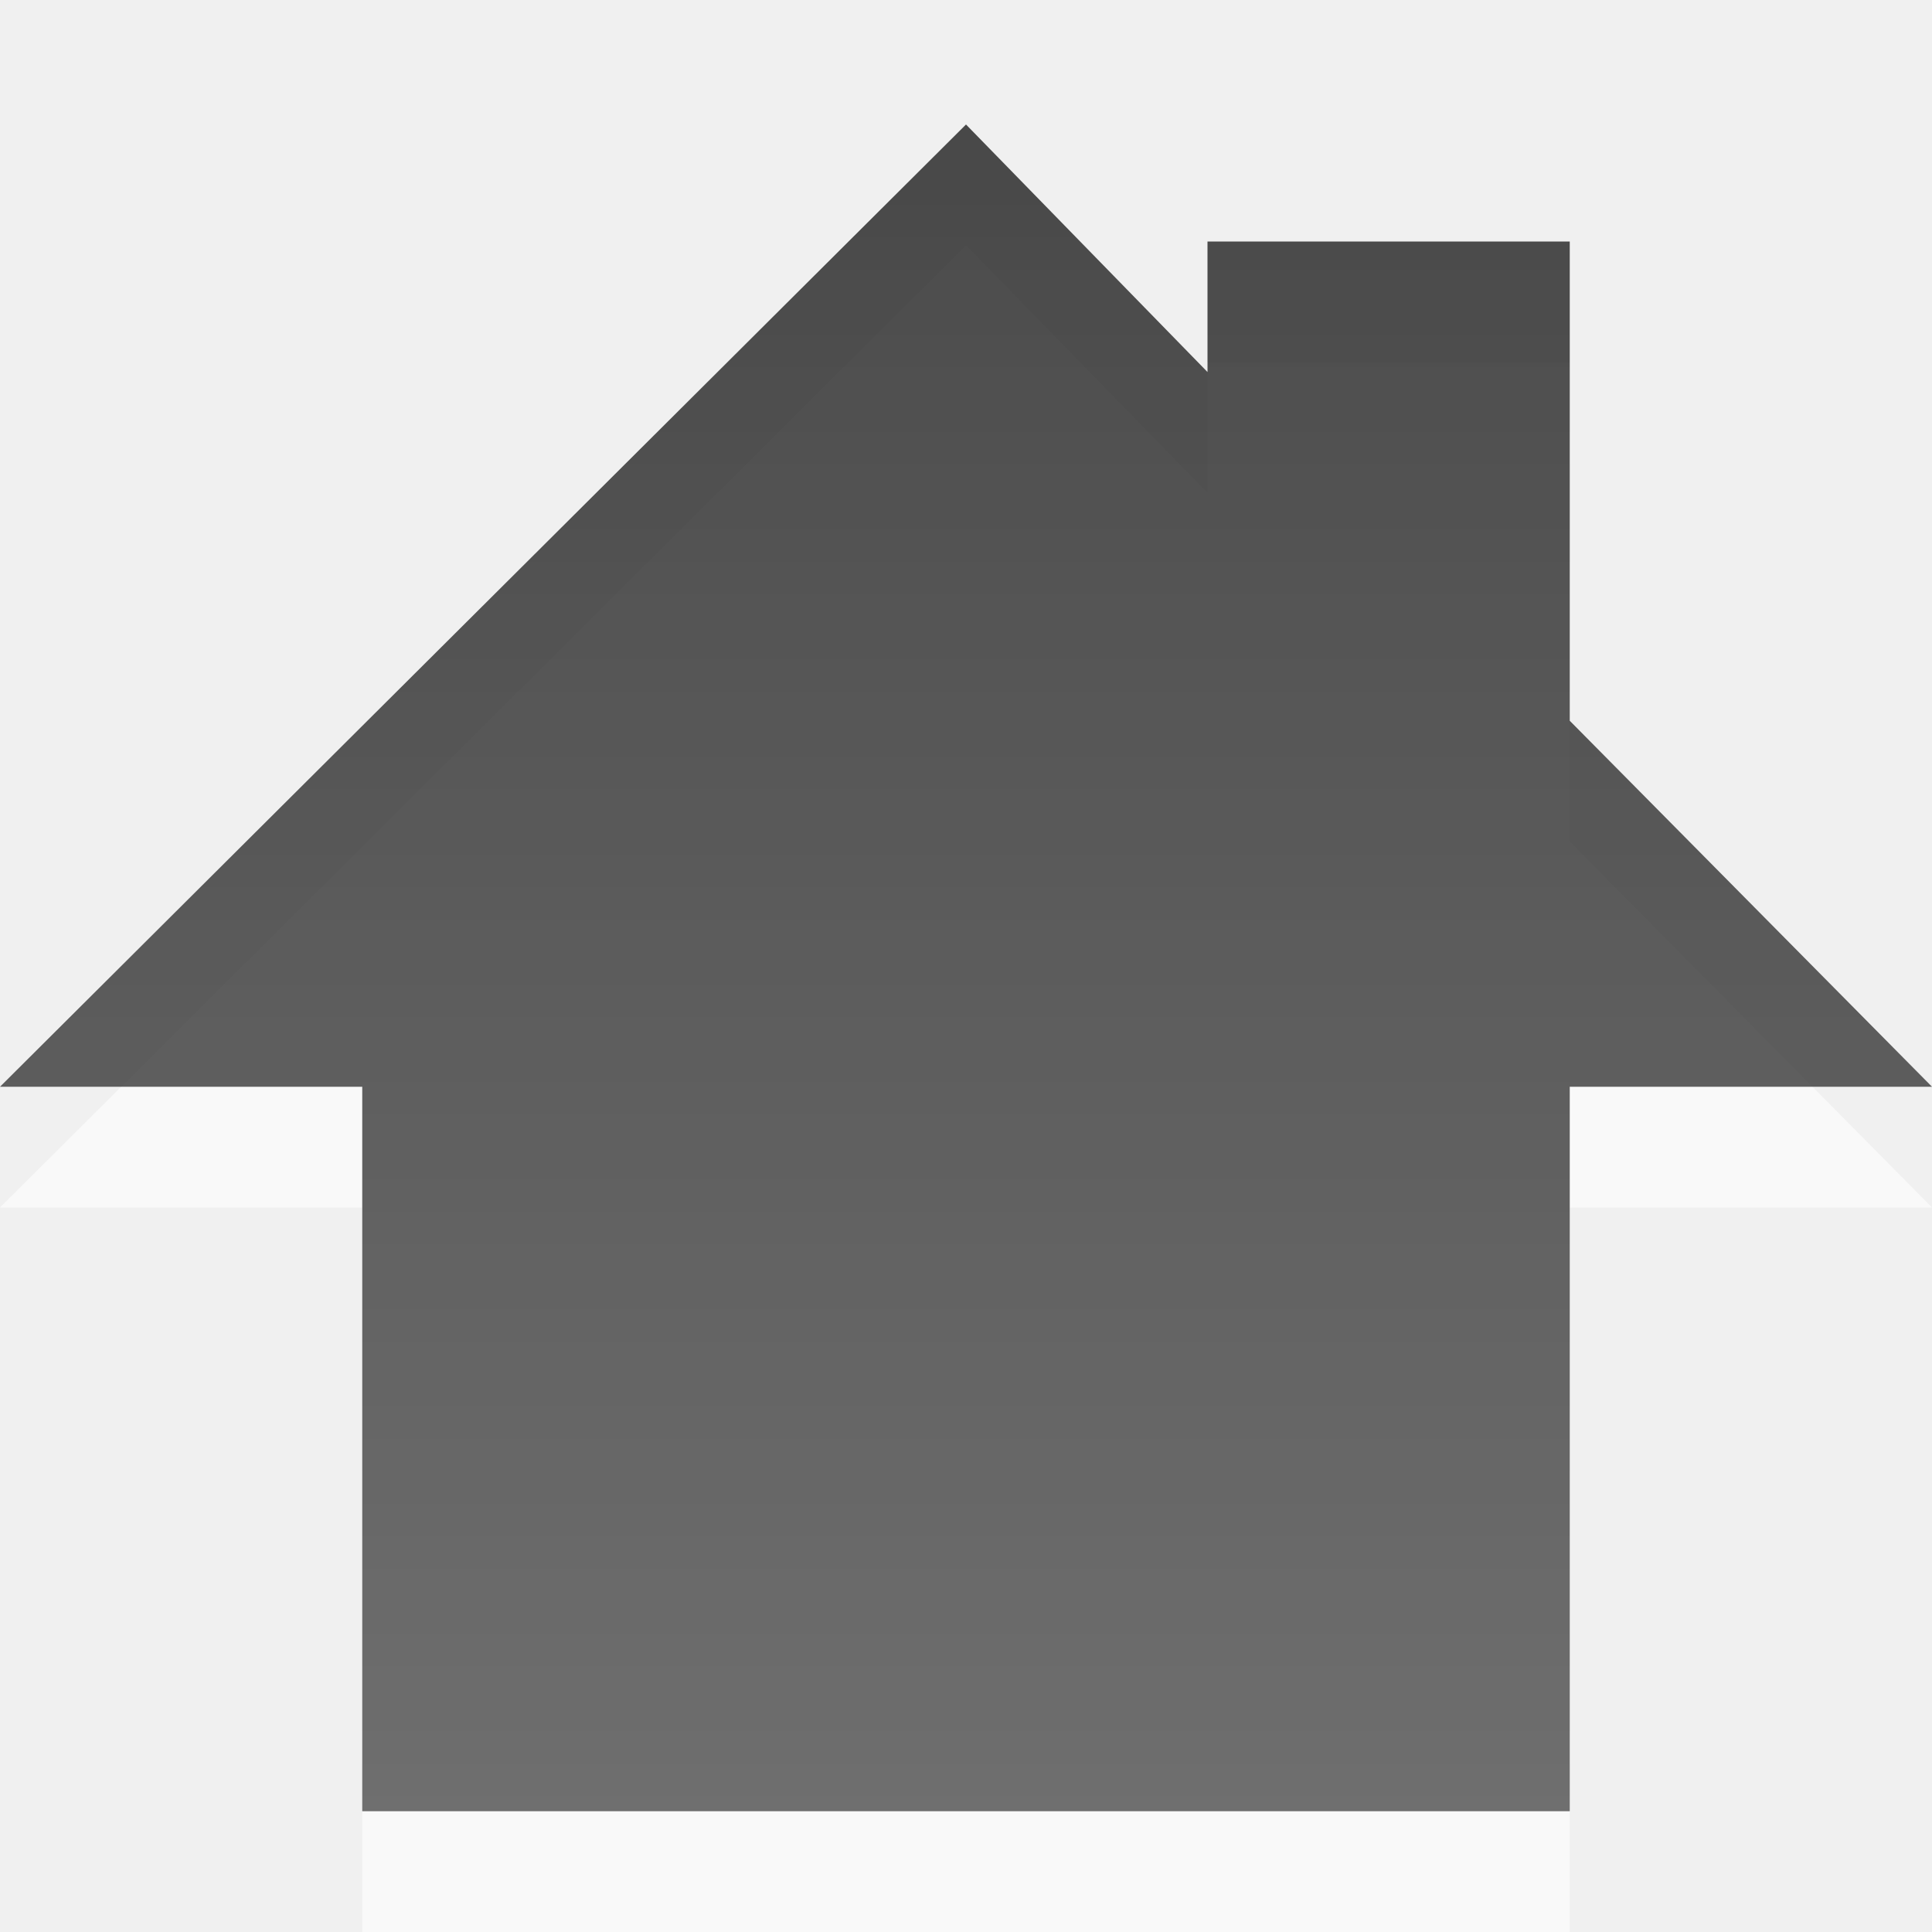
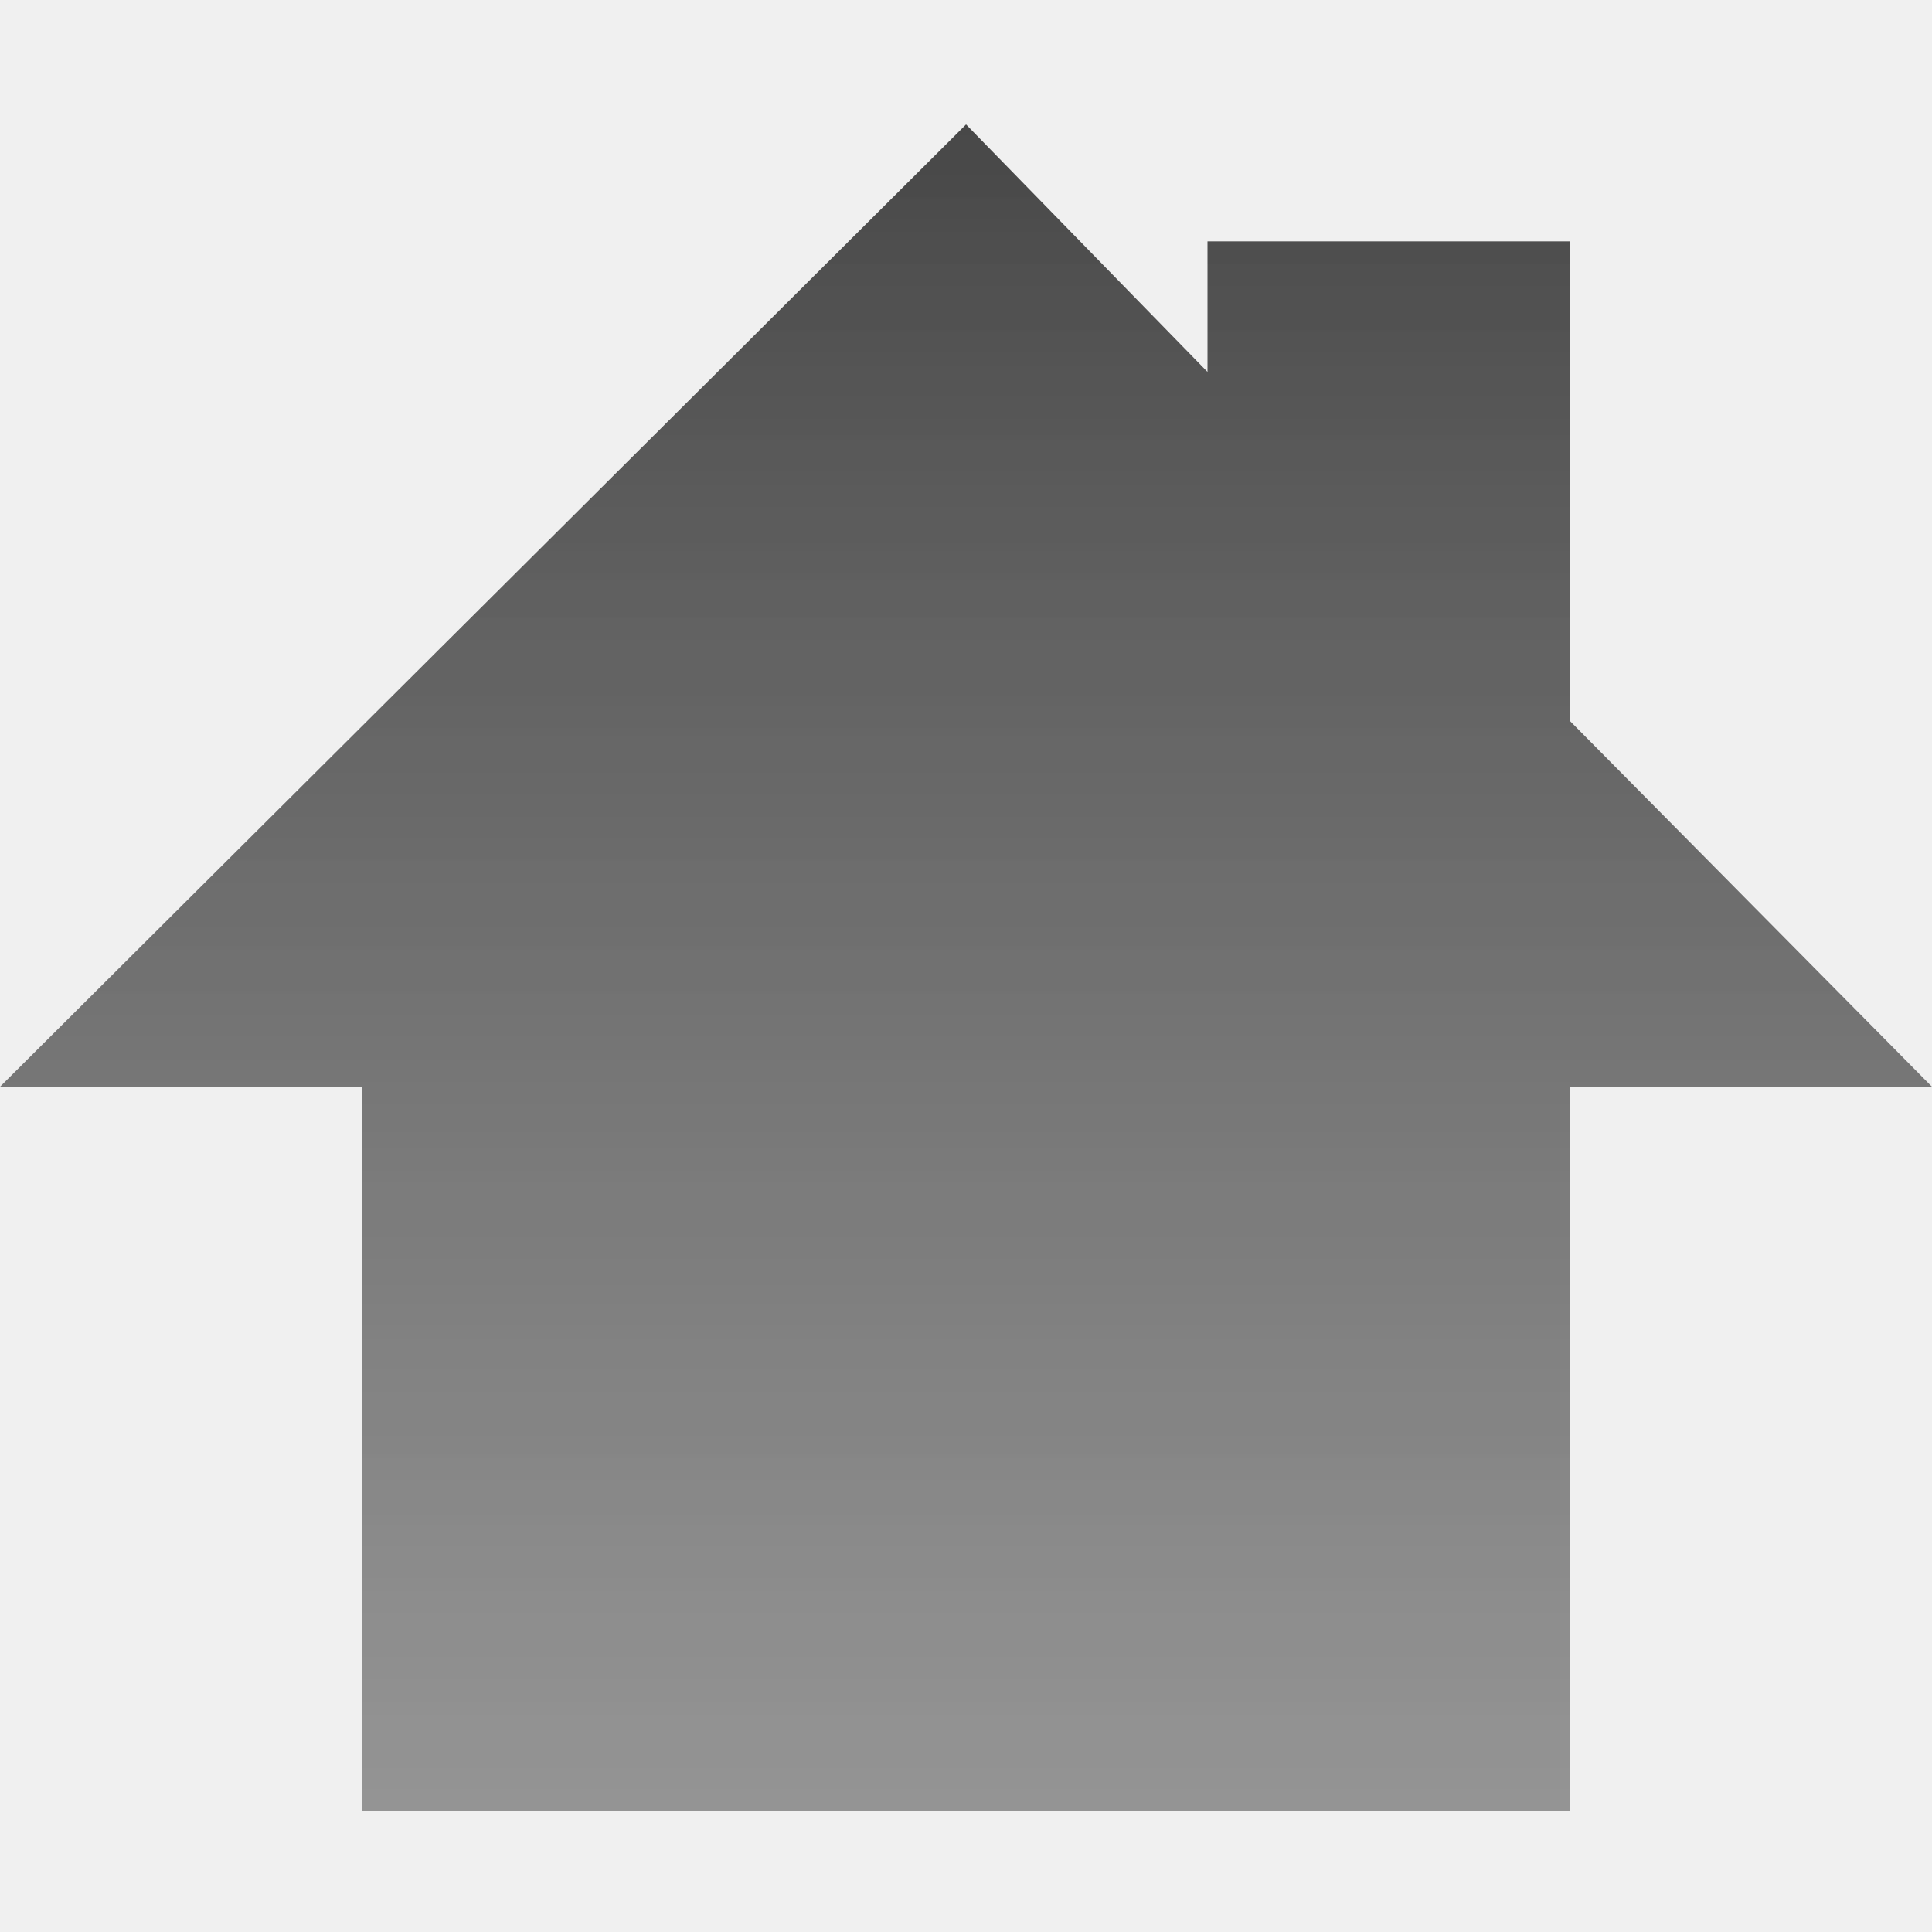
<svg xmlns="http://www.w3.org/2000/svg" xmlns:xlink="http://www.w3.org/1999/xlink" version="1.0" width="16" height="16" id="svg11300">
  <defs id="defs3">
+     <linearGradient id="linearGradient4085">
+       <stop offset="0" style="stop-color:#000000;stop-opacity:1" id="stop4087" />
+       <stop offset="1" style="stop-color:#363636;stop-opacity:0.7" id="stop4089" />
+     </linearGradient>
    <linearGradient id="linearGradient4136">
      <stop offset="0" style="stop-color:#000000;stop-opacity:1;" id="stop4138" />
      <stop offset="1" style="stop-color:#363636;stop-opacity:1" id="stop4140" />
    </linearGradient>
    <linearGradient id="linearGradient4303">
      <stop offset="0" style="stop-color:#000000;stop-opacity:1" id="stop4305" />
      <stop offset="1" style="stop-color:#363636;stop-opacity:1" id="stop4307" />
    </linearGradient>
    <linearGradient id="linearGradient4297">
      <stop id="stop4299" style="stop-color:#000000;stop-opacity:1" offset="0" />
      <stop id="stop4301" style="stop-color:#363636;stop-opacity:1" offset="1" />
    </linearGradient>
    <linearGradient id="linearGradient4115">
      <stop id="stop4117" style="stop-color:#000000;stop-opacity:1" offset="0" />
      <stop id="stop4119" style="stop-color:#363636;stop-opacity:0.698" offset="1" />
    </linearGradient>
    <linearGradient id="linearGradient3785">
      <stop id="stop3787" style="stop-color:#b8b8b8;stop-opacity:1" offset="0" />
      <stop id="stop3789" style="stop-color:#878787;stop-opacity:1" offset="1" />
    </linearGradient>
    <linearGradient id="linearGradient6954">
      <stop id="stop6960" style="stop-color:#f5f5f5;stop-opacity:1" offset="0" />
      <stop id="stop6962" style="stop-color:#d2d2d2;stop-opacity:1" offset="1" />
    </linearGradient>
    <linearGradient id="linearGradient3341">
      <stop id="stop3343" style="stop-color:white;stop-opacity:1" offset="0" />
      <stop id="stop3345" style="stop-color:white;stop-opacity:0" offset="1" />
    </linearGradient>
    <radialGradient cx="25" cy="28.66" r="16" fx="25" fy="28.66" id="radialGradient2856" xlink:href="#linearGradient6954" gradientUnits="userSpaceOnUse" gradientTransform="matrix(0.561868,0,0,0.1578792,-6.16826,5.338521)" />
    <linearGradient x1="30" y1="25.085" x2="30" y2="45" id="linearGradient2858" xlink:href="#linearGradient3785" gradientUnits="userSpaceOnUse" gradientTransform="matrix(0.4280899,0,0,0.4229659,-2.823809,-3.248602)" />
    <radialGradient cx="26.376" cy="12.313" r="8" fx="26.376" fy="12.313" id="radialGradient2860" xlink:href="#linearGradient6954" gradientUnits="userSpaceOnUse" gradientTransform="matrix(0.5525016,-0.0426402,0.04315608,0.5097191,-6.302668,-1.976507)" />
    <linearGradient x1="30" y1="5" x2="30" y2="44.679" id="linearGradient2862" xlink:href="#linearGradient3785" gradientUnits="userSpaceOnUse" gradientTransform="matrix(0.3368574,0,0,0.3216128,-0.1057209,-0.2952997)" />
    <linearGradient x1="30" y1="0.918" x2="30" y2="25.793" id="linearGradient2864" xlink:href="#linearGradient3341" gradientUnits="userSpaceOnUse" gradientTransform="matrix(0.3368574,0,0,0.3216128,-0.1057209,-0.2952997)" />
    <linearGradient x1="29.956" y1="21.866" x2="29.956" y2="43.144" id="linearGradient2866" xlink:href="#linearGradient3341" gradientUnits="userSpaceOnUse" gradientTransform="matrix(0.4280899,0,0,0.4229659,-2.823809,-3.248602)" />
    <linearGradient xlink:href="#linearGradient3587-6-5-3-4-5-4-0-1" id="linearGradient7308" gradientUnits="userSpaceOnUse" gradientTransform="matrix(0.5468137,0,0,0.3937608,3.732573,-0.2918287)" x1="34.993" y1="0.941" x2="34.993" y2="33.956" />
    <linearGradient id="linearGradient3587-6-5-3-4-5-4-0-1">
      <stop offset="0" style="stop-color:#000000;stop-opacity:1" id="stop3589-9-2-2-3-2-53-4-3" />
      <stop offset="1" style="stop-color:#363636;stop-opacity:1" id="stop3591-7-4-73-7-9-86-9-3" />
    </linearGradient>
    <linearGradient xlink:href="#linearGradient3587-6-5-3-4-5-4-0-1" id="linearGradient3796" x1="8.364" y1="15.029" x2="15.938" y2="11.001" gradientUnits="userSpaceOnUse" />
    <linearGradient xlink:href="#linearGradient3587-6-5-3-4-5-4-0-1" id="linearGradient3798" x1="6.995" y1="4.748" x2="13.005" y2="4.748" gradientUnits="userSpaceOnUse" />
    <linearGradient xlink:href="#linearGradient3587-6-5-3-4-5-4-0-1" id="linearGradient3815" x1="209.342" y1="998.458" x2="209.342" y2="1013.451" gradientUnits="userSpaceOnUse" />
    <linearGradient xlink:href="#linearGradient3587-6-5-3-4-5-4-0-1-5" id="linearGradient3815-3" x1="209.342" y1="998.458" x2="209.342" y2="1013.451" gradientUnits="userSpaceOnUse" />
    <linearGradient id="linearGradient3587-6-5-3-4-5-4-0-1-5">
      <stop offset="0" style="stop-color:#000000;stop-opacity:1" id="stop3589-9-2-2-3-2-53-4-3-9" />
      <stop offset="1" style="stop-color:#363636;stop-opacity:1" id="stop3591-7-4-73-7-9-86-9-3-0" />
    </linearGradient>
    <linearGradient xlink:href="#linearGradient3587-6-5-3-4-5-4-0-1-5" id="linearGradient3831" x1="209.342" y1="998.458" x2="209.342" y2="1013.451" gradientUnits="userSpaceOnUse" />
    <linearGradient id="linearGradient3833">
      <stop offset="0" style="stop-color:#000000;stop-opacity:1" id="stop3835" />
      <stop offset="1" style="stop-color:#363636;stop-opacity:1" id="stop3837" />
    </linearGradient>
    <linearGradient xlink:href="#linearGradient3587-6-5-3-4-5-4-0-1" id="linearGradient3874" gradientUnits="userSpaceOnUse" x1="209.342" y1="998.458" x2="209.342" y2="1013.451" />
    <linearGradient xlink:href="#linearGradient3587-6-5-3-4-5-4-0-1-2" id="linearGradient3892-2" x1="8.709" y1="1.004" x2="8.683" y2="16.053" gradientUnits="userSpaceOnUse" />
    <linearGradient id="linearGradient3587-6-5-3-4-5-4-0-1-2">
      <stop offset="0" style="stop-color:#000000;stop-opacity:1" id="stop3589-9-2-2-3-2-53-4-3-1" />
      <stop offset="1" style="stop-color:#363636;stop-opacity:1" id="stop3591-7-4-73-7-9-86-9-3-4" />
    </linearGradient>
    <linearGradient gradientTransform="matrix(0.9696771,0,0,0.9696771,0.2643794,-0.9695081)" y2="16.053" x2="8.683" y1="1.004" x1="8.709" gradientUnits="userSpaceOnUse" id="linearGradient3909" xlink:href="#linearGradient3587-6-5-3-4-5-4-0-1-2" />
    <linearGradient xlink:href="#linearGradient3587-6-5-3-4-5-4-0-1" id="linearGradient3984" gradientUnits="userSpaceOnUse" x1="209.342" y1="998.458" x2="209.342" y2="1013.451" />
    <linearGradient id="linearGradient3587-6-5-3-4-5-4-0-1-2-1">
      <stop offset="0" style="stop-color:#000000;stop-opacity:1" id="stop3589-9-2-2-3-2-53-4-3-1-4" />
      <stop offset="1" style="stop-color:#363636;stop-opacity:1" id="stop3591-7-4-73-7-9-86-9-3-4-6" />
    </linearGradient>
    <linearGradient gradientTransform="matrix(0.7878626,0,0,0.7878626,-1.572693,-0.7389112)" y2="16.053" x2="8.683" y1="1.004" x1="8.709" gradientUnits="userSpaceOnUse" id="linearGradient3909-3" xlink:href="#linearGradient3587-6-5-3-4-5-4-0-1-2-2" />
    <linearGradient id="linearGradient3587-6-5-3-4-5-4-0-1-2-2">
      <stop offset="0" style="stop-color:#000000;stop-opacity:1" id="stop3589-9-2-2-3-2-53-4-3-1-7" />
      <stop offset="1" style="stop-color:#363636;stop-opacity:1" id="stop3591-7-4-73-7-9-86-9-3-4-5" />
    </linearGradient>
    <linearGradient xlink:href="#linearGradient4115-9" id="linearGradient4113-3" x1="0.868" y1="13.895" x2="0.449" y2="28.777" gradientUnits="userSpaceOnUse" />
    <linearGradient id="linearGradient4115-9">
      <stop id="stop4117-5" style="stop-color:#000000;stop-opacity:1" offset="0" />
      <stop id="stop4119-6" style="stop-color:#363636;stop-opacity:0.698" offset="1" />
    </linearGradient>
    <linearGradient xlink:href="#linearGradient3104" id="linearGradient3815-4" gradientUnits="userSpaceOnUse" gradientTransform="matrix(0.2342626,0,0,0.2859159,18.73442,0.3595087)" x1="-51.786" y1="50.786" x2="-51.786" y2="2.906" />
    <linearGradient id="linearGradient3104">
      <stop id="stop3106" style="stop-color:#aaaaaa;stop-opacity:1" offset="0" />
      <stop id="stop3108" style="stop-color:#c8c8c8;stop-opacity:1" offset="1" />
    </linearGradient>
    <radialGradient cx="13.139" cy="25.625" r="13.931" fx="13.139" fy="25.625" id="radialGradient2965" xlink:href="#linearGradient3690-451" gradientUnits="userSpaceOnUse" gradientTransform="matrix(0,0.9261471,-1.054632,0,32.40258,-9.334593)" />
    <linearGradient id="linearGradient3690-451">
      <stop id="stop2857" style="stop-color:#e8e8e8;stop-opacity:1" offset="0" />
      <stop id="stop2859" style="stop-color:#d8d8d8;stop-opacity:1" offset="0.262" />
      <stop id="stop2861" style="stop-color:#c2c2c2;stop-opacity:1" offset="0.661" />
      <stop id="stop2863" style="stop-color:#a5a5a5;stop-opacity:1" offset="1" />
    </linearGradient>
    <linearGradient x1="21.483" y1="36.255" x2="21.483" y2="9.58" id="linearGradient2967" xlink:href="#linearGradient3603-84" gradientUnits="userSpaceOnUse" gradientTransform="matrix(0.5504826,0,0,0.5781582,-3.826225,-5.276228)" />
    <linearGradient id="linearGradient3603-84">
      <stop id="stop2867" style="stop-color:#707070;stop-opacity:1" offset="0" />
      <stop id="stop2869" style="stop-color:#9e9e9e;stop-opacity:1" offset="1" />
    </linearGradient>
    <linearGradient x1="11.566" y1="22.292" x2="15.215" y2="33.955" id="linearGradient3674-262" xlink:href="#linearGradient8265-821-176-38-919-66-249-529" gradientUnits="userSpaceOnUse" gradientTransform="matrix(0.4893617,0,0,0.4893617,1.71318,22.72809)" />
    <linearGradient id="linearGradient8265-821-176-38-919-66-249-529">
      <stop id="stop2873" style="stop-color:#ffffff;stop-opacity:0.275" offset="0" />
      <stop id="stop2875" style="stop-color:#ffffff;stop-opacity:0" offset="1" />
    </linearGradient>
    <linearGradient x1="24.046" y1="11.673" x2="24.046" y2="34.714" id="linearGradient3677-116" xlink:href="#linearGradient3642-81" gradientUnits="userSpaceOnUse" gradientTransform="matrix(0.5504826,0,0,0.5781582,-3.826225,-5.276228)" />
    <linearGradient id="linearGradient3642-81">
      <stop id="stop2879" style="stop-color:#ffffff;stop-opacity:1" offset="0" />
      <stop id="stop2881" style="stop-color:#ffffff;stop-opacity:0" offset="1" />
    </linearGradient>
    <linearGradient y2="34.714" x2="24.046" y1="11.673" x1="24.046" gradientTransform="matrix(0.5504826,0,0,0.5781582,-3.826225,-5.276228)" gradientUnits="userSpaceOnUse" id="linearGradient3037" xlink:href="#linearGradient3642-81" />
    <linearGradient xlink:href="#linearGradient3155-40" id="linearGradient8639" gradientUnits="userSpaceOnUse" gradientTransform="matrix(0.415777,-0.4174938,0.518983,0.5146192,-15.74723,2.650367)" spreadMethod="pad" x1="23.576" y1="25.357" x2="23.576" y2="31.211" />
    <linearGradient id="linearGradient3155-40">
      <stop id="stop2541" offset="0" style="stop-color:#181818;stop-opacity:1;" />
      <stop style="stop-color:#dbdbdb;stop-opacity:1;" offset="0.135" id="stop2543" />
      <stop id="stop2545" offset="0.202" style="stop-color:#a4a4a4;stop-opacity:1;" />
      <stop style="stop-color:#ffffff;stop-opacity:1;" offset="0.27" id="stop2547" />
      <stop id="stop2549" offset="0.447" style="stop-color:#8d8d8d;stop-opacity:1;" />
      <stop style="stop-color:#959595;stop-opacity:1;" offset="0.571" id="stop2551" />
      <stop id="stop2553" offset="0.72" style="stop-color:#cecece;stop-opacity:1;" />
      <stop id="stop2555" offset="1" style="stop-color:#181818;stop-opacity:1;" />
    </linearGradient>
    <linearGradient xlink:href="#linearGradient3240-279" id="linearGradient8641" gradientUnits="userSpaceOnUse" gradientTransform="matrix(0.4040235,-0.4056919,0.6073752,0.6022679,-17.86776,0.6930272)" x1="30.038" y1="24.99" x2="30.038" y2="30" />
    <linearGradient id="linearGradient3240-279">
      <stop style="stop-color:#565656;stop-opacity:1;" offset="0" id="stop2559" />
      <stop id="stop2561" offset="0.5" style="stop-color:#9a9a9a;stop-opacity:1;" />
      <stop style="stop-color:#545454;stop-opacity:1;" offset="1" id="stop2563" />
    </linearGradient>
    <linearGradient xlink:href="#linearGradient3223-789" id="linearGradient8643" gradientUnits="userSpaceOnUse" gradientTransform="matrix(0.4040235,-0.4056919,0.6073752,0.6022679,-17.98347,0.8092126)" x1="30.038" y1="24.99" x2="30.038" y2="30" />
    <linearGradient id="linearGradient3223-789">
      <stop id="stop2567" offset="0" style="stop-color:#b1b1b1;stop-opacity:1;" />
      <stop style="stop-color:#ffffff;stop-opacity:1;" offset="0.5" id="stop2569" />
      <stop id="stop2571" offset="1" style="stop-color:#8f8f8f;stop-opacity:1;" />
    </linearGradient>
    <linearGradient xlink:href="#linearGradient3240-686" id="linearGradient8645" gradientUnits="userSpaceOnUse" gradientTransform="matrix(0.4040235,-0.4056919,0.6073752,0.6022679,-17.46568,0.2892868)" x1="30.038" y1="24.99" x2="30.038" y2="30" />
    <linearGradient id="linearGradient3240-686">
      <stop style="stop-color:#565656;stop-opacity:1;" offset="0" id="stop2575" />
      <stop id="stop2577" offset="0.5" style="stop-color:#9a9a9a;stop-opacity:1;" />
      <stop style="stop-color:#545454;stop-opacity:1;" offset="1" id="stop2579" />
    </linearGradient>
    <linearGradient xlink:href="#linearGradient3223-768" id="linearGradient8647" gradientUnits="userSpaceOnUse" gradientTransform="matrix(0.4040235,-0.4056919,0.6073752,0.6022679,-17.58139,0.4054707)" x1="30.038" y1="24.99" x2="30.038" y2="30" />
    <linearGradient id="linearGradient3223-768">
      <stop id="stop2583" offset="0" style="stop-color:#b1b1b1;stop-opacity:1;" />
      <stop style="stop-color:#ffffff;stop-opacity:1;" offset="0.5" id="stop2585" />
      <stop id="stop2587" offset="1" style="stop-color:#8f8f8f;stop-opacity:1;" />
    </linearGradient>
    <linearGradient xlink:href="#linearGradient3240-907" id="linearGradient8649" gradientUnits="userSpaceOnUse" gradientTransform="matrix(0.4040235,-0.4056919,0.6073752,0.6022679,-17.06166,-0.1164056)" x1="30.038" y1="24.99" x2="30.038" y2="30" />
    <linearGradient id="linearGradient3240-907">
      <stop style="stop-color:#565656;stop-opacity:1;" offset="0" id="stop2591" />
      <stop id="stop2593" offset="0.5" style="stop-color:#9a9a9a;stop-opacity:1;" />
      <stop style="stop-color:#545454;stop-opacity:1;" offset="1" id="stop2595" />
    </linearGradient>
    <linearGradient xlink:href="#linearGradient3223-699" id="linearGradient8651" gradientUnits="userSpaceOnUse" gradientTransform="matrix(0.4040235,-0.4056919,0.6073752,0.6022679,-17.17737,-2.1969969e-4)" x1="30.038" y1="24.99" x2="30.038" y2="30" />
    <linearGradient id="linearGradient3223-699">
      <stop id="stop2599" offset="0" style="stop-color:#b1b1b1;stop-opacity:1;" />
      <stop style="stop-color:#ffffff;stop-opacity:1;" offset="0.5" id="stop2601" />
      <stop id="stop2603" offset="1" style="stop-color:#8f8f8f;stop-opacity:1;" />
    </linearGradient>
    <linearGradient xlink:href="#linearGradient3290-678" id="linearGradient8653" gradientUnits="userSpaceOnUse" gradientTransform="matrix(0.4040235,-0.4056919,0.6073752,0.602268,-17.63669,0.462492)" x1="9" y1="29.057" x2="9" y2="26.03" />
    <linearGradient id="linearGradient3290-678">
      <stop id="stop2607" offset="0" style="stop-color:#ece5a5;stop-opacity:1;" />
      <stop id="stop2609" offset="1" style="stop-color:#fcfbf2;stop-opacity:1;" />
    </linearGradient>
    <linearGradient xlink:href="#linearGradient3191-577" id="linearGradient8655" gradientUnits="userSpaceOnUse" gradientTransform="matrix(0.3763801,0.03615261,0.03669995,0.374874,-2.218281,-1.1331)" x1="5.518" y1="37.372" x2="9.522" y2="41.392" />
    <linearGradient id="linearGradient3191-577">
      <stop id="stop2613" offset="0" style="stop-color:#dbce48;stop-opacity:1;" />
      <stop id="stop2615" offset="1" style="stop-color:#c5b625;stop-opacity:1;" />
    </linearGradient>
    <linearGradient xlink:href="#linearGradient3587-6-5-3-4-5-4-0-1-2-1-0" id="linearGradient3934-0" gradientUnits="userSpaceOnUse" gradientTransform="matrix(0.9999884,0,0,0.9999884,-1.996126,-41)" x1="8.709" y1="1.004" x2="8.683" y2="16.053" />
    <linearGradient id="linearGradient3587-6-5-3-4-5-4-0-1-2-1-0">
      <stop offset="0" style="stop-color:#000000;stop-opacity:1" id="stop3589-9-2-2-3-2-53-4-3-1-4-9" />
      <stop offset="1" style="stop-color:#363636;stop-opacity:1" id="stop3591-7-4-73-7-9-86-9-3-4-6-0" />
    </linearGradient>
    <linearGradient y2="16.053" x2="8.683" y1="1.004" x1="8.709" gradientTransform="matrix(0.9999884,0,0,0.9999884,-1.996126,-41)" gradientUnits="userSpaceOnUse" id="linearGradient4154-8" xlink:href="#linearGradient3587-6-5-3-4-5-4-0-1-2-1-0-9" />
    <linearGradient id="linearGradient3587-6-5-3-4-5-4-0-1-2-1-0-9">
      <stop offset="0" style="stop-color:#000000;stop-opacity:1" id="stop3589-9-2-2-3-2-53-4-3-1-4-9-8" />
      <stop offset="1" style="stop-color:#363636;stop-opacity:1" id="stop3591-7-4-73-7-9-86-9-3-4-6-0-4" />
    </linearGradient>
    <linearGradient id="linearGradient3587-6-5-3-4-5-4-0-1-2-1-0-9-0">
      <stop offset="0" style="stop-color:#000000;stop-opacity:1" id="stop3589-9-2-2-3-2-53-4-3-1-4-9-8-3" />
      <stop offset="1" style="stop-color:#363636;stop-opacity:1" id="stop3591-7-4-73-7-9-86-9-3-4-6-0-4-8" />
    </linearGradient>
    <linearGradient id="linearGradient3587-6-5-3-4-5-4-0-1-2-1-0-3">
      <stop offset="0" style="stop-color:#000000;stop-opacity:1" id="stop3589-9-2-2-3-2-53-4-3-1-4-9-3" />
      <stop offset="1" style="stop-color:#363636;stop-opacity:1" id="stop3591-7-4-73-7-9-86-9-3-4-6-0-6" />
    </linearGradient>
    <linearGradient xlink:href="#linearGradient3587-6-5" id="linearGradient4326" gradientUnits="userSpaceOnUse" gradientTransform="matrix(0.6858824,0,0,0.6859105,-5.369124,-18.97471)" x1="14.501" y1="-1.41" x2="14.153" y2="20.074" />
    <linearGradient xlink:href="#linearGradient3587-6-5" id="linearGradient4328" gradientUnits="userSpaceOnUse" gradientTransform="matrix(0.9999884,0,0,0.9999884,-1.996126,-41)" x1="8.709" y1="1.004" x2="8.683" y2="16.053" />
    <linearGradient x1="-2.404" y1="4.457" x2="-2.404" y2="18.967" id="linearGradient3878" xlink:href="#linearGradient3587-6-5" gradientUnits="userSpaceOnUse" gradientTransform="translate(13.92709,-3.426613)" />
    <linearGradient id="linearGradient3587-6-5">
      <stop id="stop3589-9-2" style="stop-color:#000000;stop-opacity:1" offset="0" />
      <stop id="stop3591-7-4" style="stop-color:#363636;stop-opacity:1" offset="1" />
    </linearGradient>
    <linearGradient xlink:href="#linearGradient3587-6-5" id="linearGradient4357" gradientUnits="userSpaceOnUse" gradientTransform="matrix(1.034483,0,0,1.034483,8.070763,-14.51383)" x1="0.868" y1="13.895" x2="0.449" y2="28.777" />
    <linearGradient xlink:href="#linearGradient3587-6-5-3-4-5-4-0-1" id="linearGradient4405" gradientUnits="userSpaceOnUse" x1="209.342" y1="998.458" x2="209.342" y2="1013.451" />
    <linearGradient xlink:href="#linearGradient3587-6-5-3-4-5-4-0-1-55" id="linearGradient4413-7" gradientUnits="userSpaceOnUse" x1="209.342" y1="998.458" x2="209.342" y2="1013.451" />
    <linearGradient id="linearGradient3587-6-5-3-4-5-4-0-1-55">
      <stop offset="0" style="stop-color:#000000;stop-opacity:1" id="stop3589-9-2-2-3-2-53-4-3-95" />
      <stop offset="1" style="stop-color:#363636;stop-opacity:1" id="stop3591-7-4-73-7-9-86-9-3-6" />
    </linearGradient>
    <linearGradient xlink:href="#linearGradient3587-6-5-2" id="linearGradient4411-3" gradientUnits="userSpaceOnUse" x1="209.342" y1="998.458" x2="209.342" y2="1013.451" />
    <linearGradient id="linearGradient3587-6-5-2">
      <stop id="stop3589-9-2-8" style="stop-color:#000000;stop-opacity:1" offset="0" />
      <stop id="stop3591-7-4-0" style="stop-color:#363636;stop-opacity:1" offset="1" />
    </linearGradient>
    <linearGradient xlink:href="#linearGradient3587-6-5-2-4" id="linearGradient4466-9" gradientUnits="userSpaceOnUse" gradientTransform="matrix(0.2342626,0,0,0.2859159,18.73442,60.35951)" x1="-41.553" y1="2.24" x2="-41.553" y2="54.703" />
    <linearGradient id="linearGradient3587-6-5-2-4">
      <stop id="stop3589-9-2-8-7" style="stop-color:#000000;stop-opacity:1;" offset="0" />
      <stop id="stop3591-7-4-0-3" style="stop-color:#363636;stop-opacity:1" offset="1" />
    </linearGradient>
    <linearGradient y2="54.703" x2="-41.553" y1="2.24" x1="-41.553" gradientTransform="matrix(0.2186445,0,0,0.2668542,17.61876,60.40224)" gradientUnits="userSpaceOnUse" id="linearGradient4483-3" xlink:href="#linearGradient3587-6-5-2-4-9" />
    <linearGradient id="linearGradient3587-6-5-2-4-9">
      <stop id="stop3589-9-2-8-7-2" style="stop-color:#000000;stop-opacity:1" offset="0" />
      <stop id="stop3591-7-4-0-3-8" style="stop-color:#363636;stop-opacity:1" offset="1" />
    </linearGradient>
    <linearGradient xlink:href="#linearGradient3587-6-5-3-4-5-4-0-1-55" id="linearGradient4564" gradientUnits="userSpaceOnUse" x1="209.342" y1="998.458" x2="209.342" y2="1013.451" />
    <linearGradient xlink:href="#linearGradient3587-6-5" id="linearGradient4566" gradientUnits="userSpaceOnUse" gradientTransform="translate(13.92709,16.57339)" x1="-2.404" y1="4.457" x2="-2.404" y2="18.967" />
    <linearGradient xlink:href="#linearGradient3587-6-5-2" id="linearGradient4578" gradientUnits="userSpaceOnUse" x1="209.342" y1="998.458" x2="209.342" y2="1013.451" />
    <linearGradient xlink:href="#linearGradient3587-6-5-3-4-5-4-0-1-55" id="linearGradient4580" gradientUnits="userSpaceOnUse" x1="209.342" y1="998.458" x2="209.342" y2="1013.451" />
    <linearGradient xlink:href="#linearGradient3587-6-5-3" id="linearGradient4359-4" gradientUnits="userSpaceOnUse" gradientTransform="matrix(0.9999884,0,0,0.9999884,29.03824,-21.35862)" x1="8.709" y1="1.004" x2="8.683" y2="16.053" />
    <linearGradient id="linearGradient3587-6-5-3">
      <stop id="stop3589-9-2-6" style="stop-color:#000000;stop-opacity:1" offset="0" />
      <stop id="stop3591-7-4-5" style="stop-color:#363636;stop-opacity:1" offset="1" />
    </linearGradient>
    <linearGradient xlink:href="#linearGradient3587-6-5-3" id="linearGradient4361-4" gradientUnits="userSpaceOnUse" gradientTransform="matrix(0.6858824,0,0,0.6859105,25.66524,-19.33332)" x1="8.709" y1="1.004" x2="8.683" y2="16.053" />
    <linearGradient id="linearGradient4597">
      <stop id="stop4599" style="stop-color:#000000;stop-opacity:1" offset="0" />
      <stop id="stop4601" style="stop-color:#363636;stop-opacity:1" offset="1" />
    </linearGradient>
    <linearGradient y2="16.053" x2="8.683" y1="1.004" x1="8.709" gradientTransform="matrix(0.6858824,0,0,0.6859105,25.66524,-19.33332)" gradientUnits="userSpaceOnUse" id="linearGradient4610" xlink:href="#linearGradient3587-6-5-3" />
    <linearGradient x1="1.333" y1="6.667" x2="1.333" y2="33.333" id="linearGradient2422" xlink:href="#linearGradient3587-6-5-5" gradientUnits="userSpaceOnUse" gradientTransform="matrix(0.4090909,0,0,0.375,7.454546,0.5)" />
    <linearGradient id="linearGradient3587-6-5-5">
      <stop id="stop3589-9-2-4" style="stop-color:#000000;stop-opacity:1" offset="0" />
      <stop id="stop3591-7-4-3" style="stop-color:#363636;stop-opacity:1" offset="1" />
    </linearGradient>
    <linearGradient x1="26.046" y1="9.622" x2="26.046" y2="19.491" id="linearGradient3189" xlink:href="#linearGradient3587-6-5-8" gradientUnits="userSpaceOnUse" gradientTransform="matrix(0.375,0,0,0.375,7.5,0.5)" />
    <linearGradient id="linearGradient3587-6-5-8">
      <stop id="stop3589-9-2-67" style="stop-color:#000000;stop-opacity:1" offset="0" />
      <stop id="stop3591-7-4-2" style="stop-color:#363636;stop-opacity:1" offset="1" />
    </linearGradient>
    <linearGradient x1="26.046" y1="9.622" x2="26.046" y2="19.491" id="linearGradient3203" xlink:href="#linearGradient3587-6-5-8" gradientUnits="userSpaceOnUse" gradientTransform="matrix(0.375,0,0,0.375,-0.5000001,0.5)" />
    <linearGradient id="linearGradient3120">
      <stop id="stop3122" style="stop-color:#000000;stop-opacity:1" offset="0" />
      <stop id="stop3124" style="stop-color:#363636;stop-opacity:1" offset="1" />
    </linearGradient>
    <linearGradient x1="26.046" y1="9.622" x2="26.046" y2="19.491" id="linearGradient3207" xlink:href="#linearGradient3587-6-5-8" gradientUnits="userSpaceOnUse" gradientTransform="matrix(0.375,0,0,0.375,7.5,7.499999)" />
    <linearGradient id="linearGradient3127">
      <stop id="stop3129" style="stop-color:#000000;stop-opacity:1" offset="0" />
      <stop id="stop3131" style="stop-color:#363636;stop-opacity:1" offset="1" />
    </linearGradient>
    <linearGradient x1="26.046" y1="9.622" x2="26.046" y2="19.491" id="linearGradient3211" xlink:href="#linearGradient3587-6-5-8" gradientUnits="userSpaceOnUse" gradientTransform="matrix(0.375,0,0,0.375,-0.5,7.5)" />
    <linearGradient id="linearGradient3134">
      <stop id="stop3136" style="stop-color:#000000;stop-opacity:1" offset="0" />
      <stop id="stop3138" style="stop-color:#363636;stop-opacity:1" offset="1" />
    </linearGradient>
    <linearGradient x1="11" y1="6" x2="11" y2="17" id="linearGradient2409" xlink:href="#linearGradient3587-6-5-1" gradientUnits="userSpaceOnUse" gradientTransform="matrix(1.24031,0,0,0.8988764,10.3876,0.2247191)" />
    <linearGradient id="linearGradient3587-6-5-1">
      <stop id="stop3589-9-2-0" style="stop-color:#000000;stop-opacity:1" offset="0" />
      <stop id="stop3591-7-4-21" style="stop-color:#363636;stop-opacity:1" offset="1" />
    </linearGradient>
    <linearGradient x1="40.805" y1="5.627" x2="40.805" y2="17.627" id="linearGradient3206" xlink:href="#linearGradient3587-8-5" gradientUnits="userSpaceOnUse" gradientTransform="translate(-32.80508,-3.627119)" />
    <linearGradient id="linearGradient3587-8-5">
      <stop id="stop3589-2-7" style="stop-color:#000000;stop-opacity:1" offset="0" />
      <stop id="stop3591-3-5" style="stop-color:#363636;stop-opacity:1" offset="1" />
    </linearGradient>
    <linearGradient y2="17.627" x2="40.805" y1="5.627" x1="40.805" gradientTransform="translate(-32.80508,-3.627119)" gradientUnits="userSpaceOnUse" id="linearGradient3180" xlink:href="#linearGradient3587-8-5" />
    <linearGradient x1="1.333" y1="6.667" x2="1.333" y2="33.333" id="linearGradient2422-1" xlink:href="#linearGradient3587-6-5-86" gradientUnits="userSpaceOnUse" gradientTransform="matrix(0.2727273,0,0,0.375,9.636365,1.5)" />
    <linearGradient id="linearGradient3587-6-5-86">
      <stop id="stop3589-9-2-65" style="stop-color:#000000;stop-opacity:1" offset="0" />
      <stop id="stop3591-7-4-9" style="stop-color:#363636;stop-opacity:1" offset="1" />
    </linearGradient>
    <linearGradient x1="11" y1="6" x2="11" y2="17" id="linearGradient2427" xlink:href="#linearGradient3587-6-5-86" gradientUnits="userSpaceOnUse" gradientTransform="matrix(0.4651163,0,0,0.3370786,4.395349,1.58427)" />
    <linearGradient id="linearGradient3207-3">
      <stop id="stop3209" style="stop-color:#000000;stop-opacity:1" offset="0" />
      <stop id="stop3211" style="stop-color:#363636;stop-opacity:1" offset="1" />
    </linearGradient>
    <linearGradient x1="11" y1="6" x2="11" y2="17" id="linearGradient2436" xlink:href="#linearGradient3587-6-5-86" gradientUnits="userSpaceOnUse" gradientTransform="matrix(0.4651163,0,0,0.3370786,4.395349,9.58427)" />
    <linearGradient id="linearGradient3214">
      <stop id="stop3216" style="stop-color:#000000;stop-opacity:1" offset="0" />
      <stop id="stop3218" style="stop-color:#363636;stop-opacity:1" offset="1" />
    </linearGradient>
    <linearGradient x1="11" y1="6" x2="11" y2="17" id="linearGradient2442" xlink:href="#linearGradient3587-6-5-86" gradientUnits="userSpaceOnUse" gradientTransform="matrix(0.4651163,0,0,0.3370786,4.395349,5.584271)" />
    <linearGradient id="linearGradient3221">
      <stop id="stop3223" style="stop-color:#000000;stop-opacity:1" offset="0" />
      <stop id="stop3225" style="stop-color:#363636;stop-opacity:1" offset="1" />
    </linearGradient>
    <linearGradient x1="1.333" y1="4.976" x2="1.333" y2="37.374" id="linearGradient2422-1-0" xlink:href="#linearGradient3587-6-5-0" gradientUnits="userSpaceOnUse" gradientTransform="matrix(0.3987189,0,0,0.3091132,71.81271,15.47066)" />
    <linearGradient id="linearGradient3587-6-5-0">
      <stop id="stop3589-9-2-5" style="stop-color:#000000;stop-opacity:1" offset="0" />
      <stop id="stop3591-7-4-1" style="stop-color:#363636;stop-opacity:1" offset="1" />
    </linearGradient>
    <linearGradient x1="46.396" y1="12.708" x2="46.396" y2="38.409" id="linearGradient3795-2" xlink:href="#linearGradient3587-6-5-3-5-7" gradientUnits="userSpaceOnUse" gradientTransform="matrix(-0.4100229,0,0,0.5447147,28.02322,-5.921971)" />
    <linearGradient id="linearGradient3587-6-5-3-5-7">
      <stop id="stop3589-9-2-2-6-2" style="stop-color:#000000;stop-opacity:1" offset="0" />
      <stop id="stop3591-7-4-73-5-1" style="stop-color:#363636;stop-opacity:1" offset="1" />
    </linearGradient>
    <linearGradient id="linearGradient3587-6-5-3-5">
      <stop offset="0" style="stop-color:#000000;stop-opacity:1" id="stop3589-9-2-2-6" />
      <stop offset="1" style="stop-color:#363636;stop-opacity:1" id="stop3591-7-4-73-5" />
    </linearGradient>
    <linearGradient xlink:href="#linearGradient3587-6-5-3-5" id="linearGradient4872" gradientUnits="userSpaceOnUse" gradientTransform="matrix(-0.4100229,0,0,0.5447147,19.32926,-26.72912)" x1="100.777" y1="17.859" x2="100.777" y2="38.055" />
    <linearGradient xlink:href="#linearGradient3587-6-5-8" id="linearGradient4894" gradientUnits="userSpaceOnUse" gradientTransform="matrix(0.375,0,0,0.375,-0.5000001,0.5)" x1="26.046" y1="9.622" x2="26.046" y2="19.491" />
    <linearGradient xlink:href="#linearGradient3587-6-5-8" id="linearGradient4900" gradientUnits="userSpaceOnUse" gradientTransform="matrix(0.375,0,0,0.375,7.5,0.5)" x1="26.046" y1="9.622" x2="26.046" y2="19.491" />
    <linearGradient xlink:href="#linearGradient3587-6-5-8" id="linearGradient4906" gradientUnits="userSpaceOnUse" gradientTransform="matrix(0.375,0,0,0.375,7.5,7.499999)" x1="26.046" y1="9.622" x2="26.046" y2="19.491" />
    <linearGradient xlink:href="#linearGradient3587-6-5-8" id="linearGradient4912" gradientUnits="userSpaceOnUse" gradientTransform="matrix(0.375,0,0,0.375,-0.5,7.5)" x1="26.046" y1="9.622" x2="26.046" y2="19.491" />
    <linearGradient id="linearGradient3587-6-5-8-6">
      <stop id="stop3589-9-2-67-3" style="stop-color:#000000;stop-opacity:1" offset="0" />
      <stop id="stop3591-7-4-2-3" style="stop-color:#363636;stop-opacity:1" offset="1" />
    </linearGradient>
    <linearGradient id="linearGradient4935">
      <stop id="stop4937" style="stop-color:#000000;stop-opacity:1" offset="0" />
      <stop id="stop4939" style="stop-color:#363636;stop-opacity:1" offset="1" />
    </linearGradient>
    <linearGradient id="linearGradient4942">
      <stop id="stop4944" style="stop-color:#000000;stop-opacity:1" offset="0" />
      <stop id="stop4946" style="stop-color:#363636;stop-opacity:1" offset="1" />
    </linearGradient>
    <linearGradient xlink:href="#linearGradient3587-6-5-8-6" id="linearGradient4912-4" gradientUnits="userSpaceOnUse" gradientTransform="matrix(0.375,0,0,0.375,-0.5,7.5)" x1="26.046" y1="9.622" x2="26.046" y2="19.491" />
    <linearGradient id="linearGradient4949">
      <stop id="stop4951" style="stop-color:#000000;stop-opacity:1" offset="0" />
      <stop id="stop4953" style="stop-color:#363636;stop-opacity:1" offset="1" />
    </linearGradient>
    <linearGradient xlink:href="#linearGradient3587-6-5-8" id="linearGradient5012" gradientUnits="userSpaceOnUse" gradientTransform="matrix(0.375,0,0,0.375,-0.5,7.5)" x1="26.046" y1="9.622" x2="26.046" y2="19.491" />
    <linearGradient xlink:href="#linearGradient3587-6-5-8" id="linearGradient5015" gradientUnits="userSpaceOnUse" gradientTransform="matrix(0.375,0,0,0.375,7.5,7.499999)" x1="26.046" y1="9.622" x2="26.046" y2="19.491" />
    <linearGradient xlink:href="#linearGradient3587-6-5-8" id="linearGradient5018" gradientUnits="userSpaceOnUse" gradientTransform="matrix(0.375,0,0,0.375,-0.5000001,0.5)" x1="26.046" y1="9.622" x2="26.046" y2="19.491" />
    <linearGradient xlink:href="#linearGradient3587-6-5-8" id="linearGradient5021" gradientUnits="userSpaceOnUse" gradientTransform="matrix(0.375,0,0,0.375,7.5,0.5)" x1="26.046" y1="9.622" x2="26.046" y2="19.491" />
    <linearGradient xlink:href="#linearGradient3587-6-5-2-4" id="linearGradient3335" gradientUnits="userSpaceOnUse" gradientTransform="matrix(0.2186445,0,0,0.2668542,18.61876,-19.59776)" x1="-41.553" y1="2.24" x2="-41.553" y2="54.703" />
    <linearGradient xlink:href="#linearGradient4136" id="linearGradient4134" x1="9" y1="0" x2="9" y2="15" gradientUnits="userSpaceOnUse" spreadMethod="pad" />
    <linearGradient xlink:href="#linearGradient4136" id="linearGradient4150" gradientUnits="userSpaceOnUse" spreadMethod="pad" x1="9" y1="0" x2="9" y2="15" />
    <linearGradient xlink:href="#linearGradient3587-6-5-2-4-6" id="linearGradient3335-7" gradientUnits="userSpaceOnUse" gradientTransform="matrix(0.2186487,0,0,0.2668542,76.61948,1.402242)" x1="-41.553" y1="2.24" x2="-41.756" y2="47.208" />
    <linearGradient id="linearGradient3587-6-5-2-4-6">
      <stop id="stop3589-9-2-8-7-8" style="stop-color:#000000;stop-opacity:1;" offset="0" />
      <stop id="stop3591-7-4-0-3-4" style="stop-color:#363636;stop-opacity:1" offset="1" />
    </linearGradient>
    <linearGradient xlink:href="#linearGradient3587-6-5-2-4-6-0" id="linearGradient3335-7-8" gradientUnits="userSpaceOnUse" gradientTransform="matrix(0.2186487,0,0,0.2668542,16.61948,0.402242)" x1="-41.553" y1="2.24" x2="-41.553" y2="54.703" />
    <linearGradient id="linearGradient3587-6-5-2-4-6-0">
      <stop id="stop3589-9-2-8-7-8-7" style="stop-color:#000000;stop-opacity:1;" offset="0" />
      <stop id="stop3591-7-4-0-3-4-7" style="stop-color:#363636;stop-opacity:1" offset="1" />
    </linearGradient>
    <linearGradient xlink:href="#linearGradient3587-6-5-2-4-6-4" id="linearGradient3335-7-7" gradientUnits="userSpaceOnUse" gradientTransform="matrix(0.2186487,0,0,0.2668542,16.61948,0.402242)" x1="-41.553" y1="2.24" x2="-41.553" y2="54.703" />
    <linearGradient id="linearGradient3587-6-5-2-4-6-4">
      <stop id="stop3589-9-2-8-7-8-2" style="stop-color:#000000;stop-opacity:1;" offset="0" />
      <stop id="stop3591-7-4-0-3-4-2" style="stop-color:#363636;stop-opacity:1" offset="1" />
    </linearGradient>
    <linearGradient xlink:href="#linearGradient3587-6-5-2-4-6-7" id="linearGradient3335-7-3" gradientUnits="userSpaceOnUse" gradientTransform="matrix(0.2186487,0,0,0.2668542,16.61948,1.402242)" x1="-41.553" y1="2.24" x2="-41.756" y2="47.208" />
    <linearGradient id="linearGradient3587-6-5-2-4-6-7">
      <stop id="stop3589-9-2-8-7-8-4" style="stop-color:#000000;stop-opacity:1;" offset="0" />
      <stop id="stop3591-7-4-0-3-4-5" style="stop-color:#363636;stop-opacity:1" offset="1" />
    </linearGradient>
    <linearGradient xlink:href="#linearGradient3587-6-5-2-4-6-2" id="linearGradient3335-7-1" gradientUnits="userSpaceOnUse" gradientTransform="matrix(0.2186487,0,0,0.2668542,56.61948,1.402242)" x1="-39.422" y1="-5.255" x2="-39.422" y2="47.208" />
    <linearGradient id="linearGradient3587-6-5-2-4-6-2">
      <stop id="stop3589-9-2-8-7-8-77" style="stop-color:#000000;stop-opacity:1;" offset="0" />
      <stop id="stop3591-7-4-0-3-4-9" style="stop-color:#363636;stop-opacity:1" offset="1" />
    </linearGradient>
    <linearGradient xlink:href="#linearGradient4136-9" id="linearGradient4150-0" gradientUnits="userSpaceOnUse" spreadMethod="pad" x1="9" y1="0" x2="9" y2="15" />
    <linearGradient id="linearGradient4136-9">
      <stop offset="0" style="stop-color:#000000;stop-opacity:1;" id="stop4138-6" />
      <stop offset="1" style="stop-color:#363636;stop-opacity:1" id="stop4140-3" />
    </linearGradient>
    <linearGradient xlink:href="#linearGradient3587-6-5-2-4-6-2-6" id="linearGradient3335-7-1-7" gradientUnits="userSpaceOnUse" gradientTransform="matrix(0.2186487,0,0,0.2668542,56.61948,1.402242)" x1="-39.422" y1="-5.255" x2="-39.422" y2="47.208" />
    <linearGradient id="linearGradient3587-6-5-2-4-6-2-6">
      <stop id="stop3589-9-2-8-7-8-77-4" style="stop-color:#000000;stop-opacity:1;" offset="0" />
      <stop id="stop3591-7-4-0-3-4-9-3" style="stop-color:#363636;stop-opacity:1" offset="1" />
    </linearGradient>
    <linearGradient xlink:href="#linearGradient3587-6-5-10" id="linearGradient4328-1" gradientUnits="userSpaceOnUse" gradientTransform="matrix(0.9999884,0,0,0.9999884,-1.996126,-41)" x1="8.709" y1="1.004" x2="8.683" y2="16.053" />
    <linearGradient id="linearGradient3587-6-5-10">
      <stop id="stop3589-9-2-3" style="stop-color:#000000;stop-opacity:1" offset="0" />
      <stop id="stop3591-7-4-4" style="stop-color:#363636;stop-opacity:1" offset="1" />
    </linearGradient>
    <linearGradient xlink:href="#linearGradient3587-6-5-19" id="linearGradient4326-9" gradientUnits="userSpaceOnUse" gradientTransform="matrix(0.6858824,0,0,0.6859105,-5.369124,-18.97471)" x1="14.501" y1="-1.41" x2="14.153" y2="20.074" />
    <linearGradient id="linearGradient3587-6-5-19">
      <stop id="stop3589-9-2-62" style="stop-color:#000000;stop-opacity:1" offset="0" />
      <stop id="stop3591-7-4-54" style="stop-color:#363636;stop-opacity:1" offset="1" />
    </linearGradient>
    <linearGradient xlink:href="#linearGradient3587-6-5-4" id="linearGradient4357-0" gradientUnits="userSpaceOnUse" gradientTransform="matrix(1.034483,0,0,1.034483,8.070763,-14.51383)" x1="0.868" y1="13.895" x2="0.449" y2="28.777" />
    <linearGradient id="linearGradient3587-6-5-4">
      <stop id="stop3589-9-2-1" style="stop-color:#000000;stop-opacity:1" offset="0" />
      <stop id="stop3591-7-4-04" style="stop-color:#363636;stop-opacity:1" offset="1" />
    </linearGradient>
    <linearGradient y2="28.777" x2="0.449" y1="13.895" x1="0.868" gradientTransform="matrix(1.034483,0,0,1.034483,8.070763,-14.51383)" gradientUnits="userSpaceOnUse" id="linearGradient3456" xlink:href="#linearGradient3587-6-5-4" />
    <linearGradient xlink:href="#linearGradient3587-6-5-26" id="linearGradient4566-7" gradientUnits="userSpaceOnUse" gradientTransform="translate(13.92709,16.57339)" x1="-2.404" y1="4.457" x2="-2.404" y2="18.967" />
    <linearGradient id="linearGradient3587-6-5-26">
      <stop id="stop3589-9-2-45" style="stop-color:#000000;stop-opacity:1" offset="0" />
      <stop id="stop3591-7-4-20" style="stop-color:#363636;stop-opacity:1" offset="1" />
    </linearGradient>
    <linearGradient y2="18.967" x2="-2.404" y1="4.457" x1="-2.404" gradientTransform="translate(13.92709,16.57339)" gradientUnits="userSpaceOnUse" id="linearGradient3475" xlink:href="#linearGradient3587-6-5-26" />
+     <linearGradient xlink:href="#linearGradient3587-6-5-26" id="linearGradient4074" gradientUnits="userSpaceOnUse" gradientTransform="translate(13.92709,-3.426613)" x1="-2.404" y1="4.457" x2="-2.404" y2="18.967" />
+     <linearGradient xlink:href="#linearGradient4085" id="linearGradient4083" x1="8" y1="1" x2="8" y2="15.458" gradientUnits="userSpaceOnUse" />
+     <linearGradient xlink:href="#linearGradient4085" id="linearGradient4121" gradientUnits="userSpaceOnUse" x1="8" y1="1" x2="8" y2="15.458" gradientTransform="translate(-20,0)" />
+     <linearGradient xlink:href="#linearGradient4085" id="linearGradient4436" x1="8" y1="1" x2="8" y2="15" gradientUnits="userSpaceOnUse" />
  </defs>
  <g transform="matrix(0.7878626,0,0,0.7878626,-3.14837,0.4417398)" id="g3743-3" style="opacity:0.6;fill:#ffffff;fill-opacity:1;stroke:#000000;stroke-opacity:1" />
  <rect style="color:#000000;fill:#ccc000;fill-opacity:0;fill-rule:nonzero;stroke:none;stroke-width:1px;marker:none;visibility:visible;display:inline;overflow:visible;enable-background:accumulate" id="rect3136" width="163.31" height="97.986" x="-62.897" y="-32.993" />
  <g transform="matrix(0.9999887,0,0,0.9999887,-3.996044,-20.00161)" id="g3743-9-4" style="opacity:0.6;fill:#ffffff;fill-opacity:1;stroke:#000000;stroke-opacity:1" />
  <g id="g4146">
-     <g id="g4550" transform="translate(0,-20)">
-       <path d="M 8,22.031 0,30 l 3,0 0,6 10,0 0,-6 3,0 L 13,26.969 13,23 l -3,0 0,1.081 L 8,22.031 z" id="path3887" style="opacity:0.6;fill:#ffffff;fill-opacity:1;fill-rule:evenodd;stroke:none;stroke-width:1;marker:none;visibility:visible;display:inline;overflow:visible;enable-background:accumulate" />
-       <path d="M 8,21.031 0,29 l 3,0 0,6 10,0 0,-6 3,0 L 13,25.969 13,22 l -3,0 0,1.081 L 8,21.031 z" id="path3883" style="opacity:0.7;fill:url(#linearGradient3475);fill-opacity:1;fill-rule:evenodd;stroke:none;stroke-width:1;marker:none;visibility:visible;display:inline;overflow:visible;enable-background:accumulate" />
-     </g>
+     <path d="M 8,1.031 0,9 l 3,0 0,6 10,0 L 13,9 l 3,0 -3,-3.031 0,-3.97 -3,0 0,1.081 -2,-2.05 z" id="path3328" style="fill:url(#linearGradient4436);fill-opacity:1;fill-rule:evenodd;stroke:none;stroke-width:1;marker:none;visibility:visible;display:inline;overflow:visible;enable-background:accumulate;opacity:0.7" />
  </g>
</svg>
